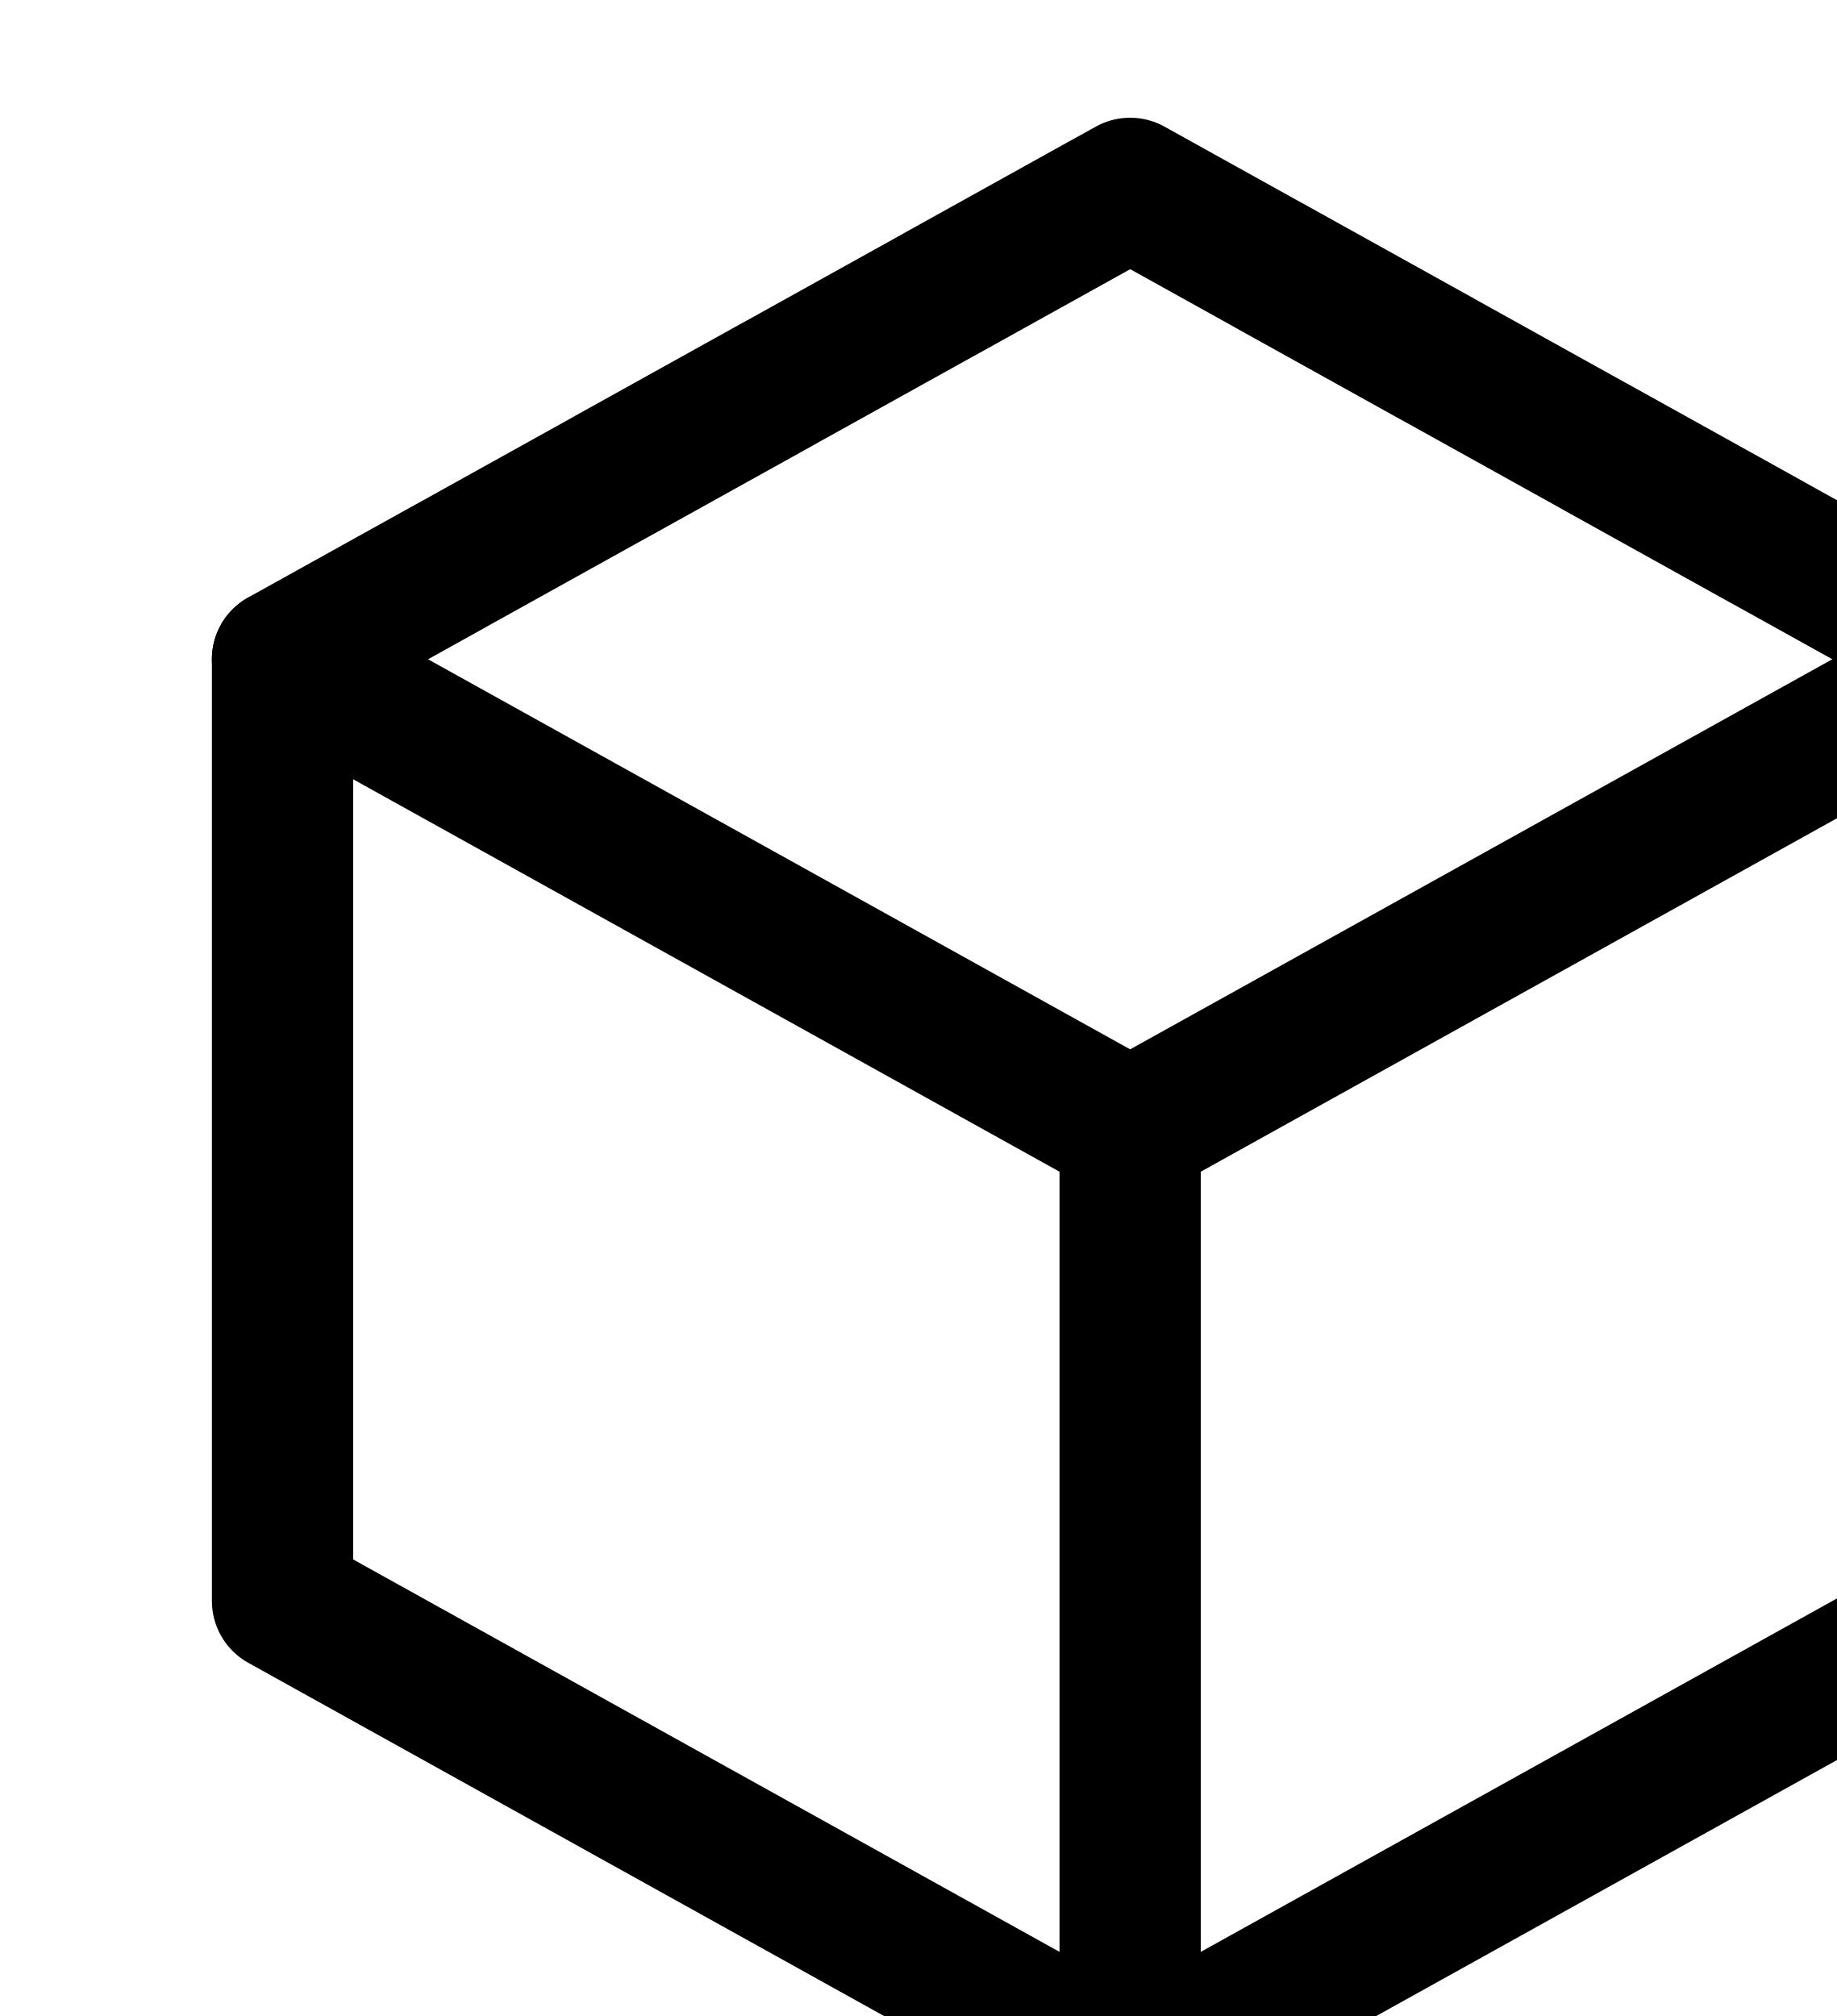
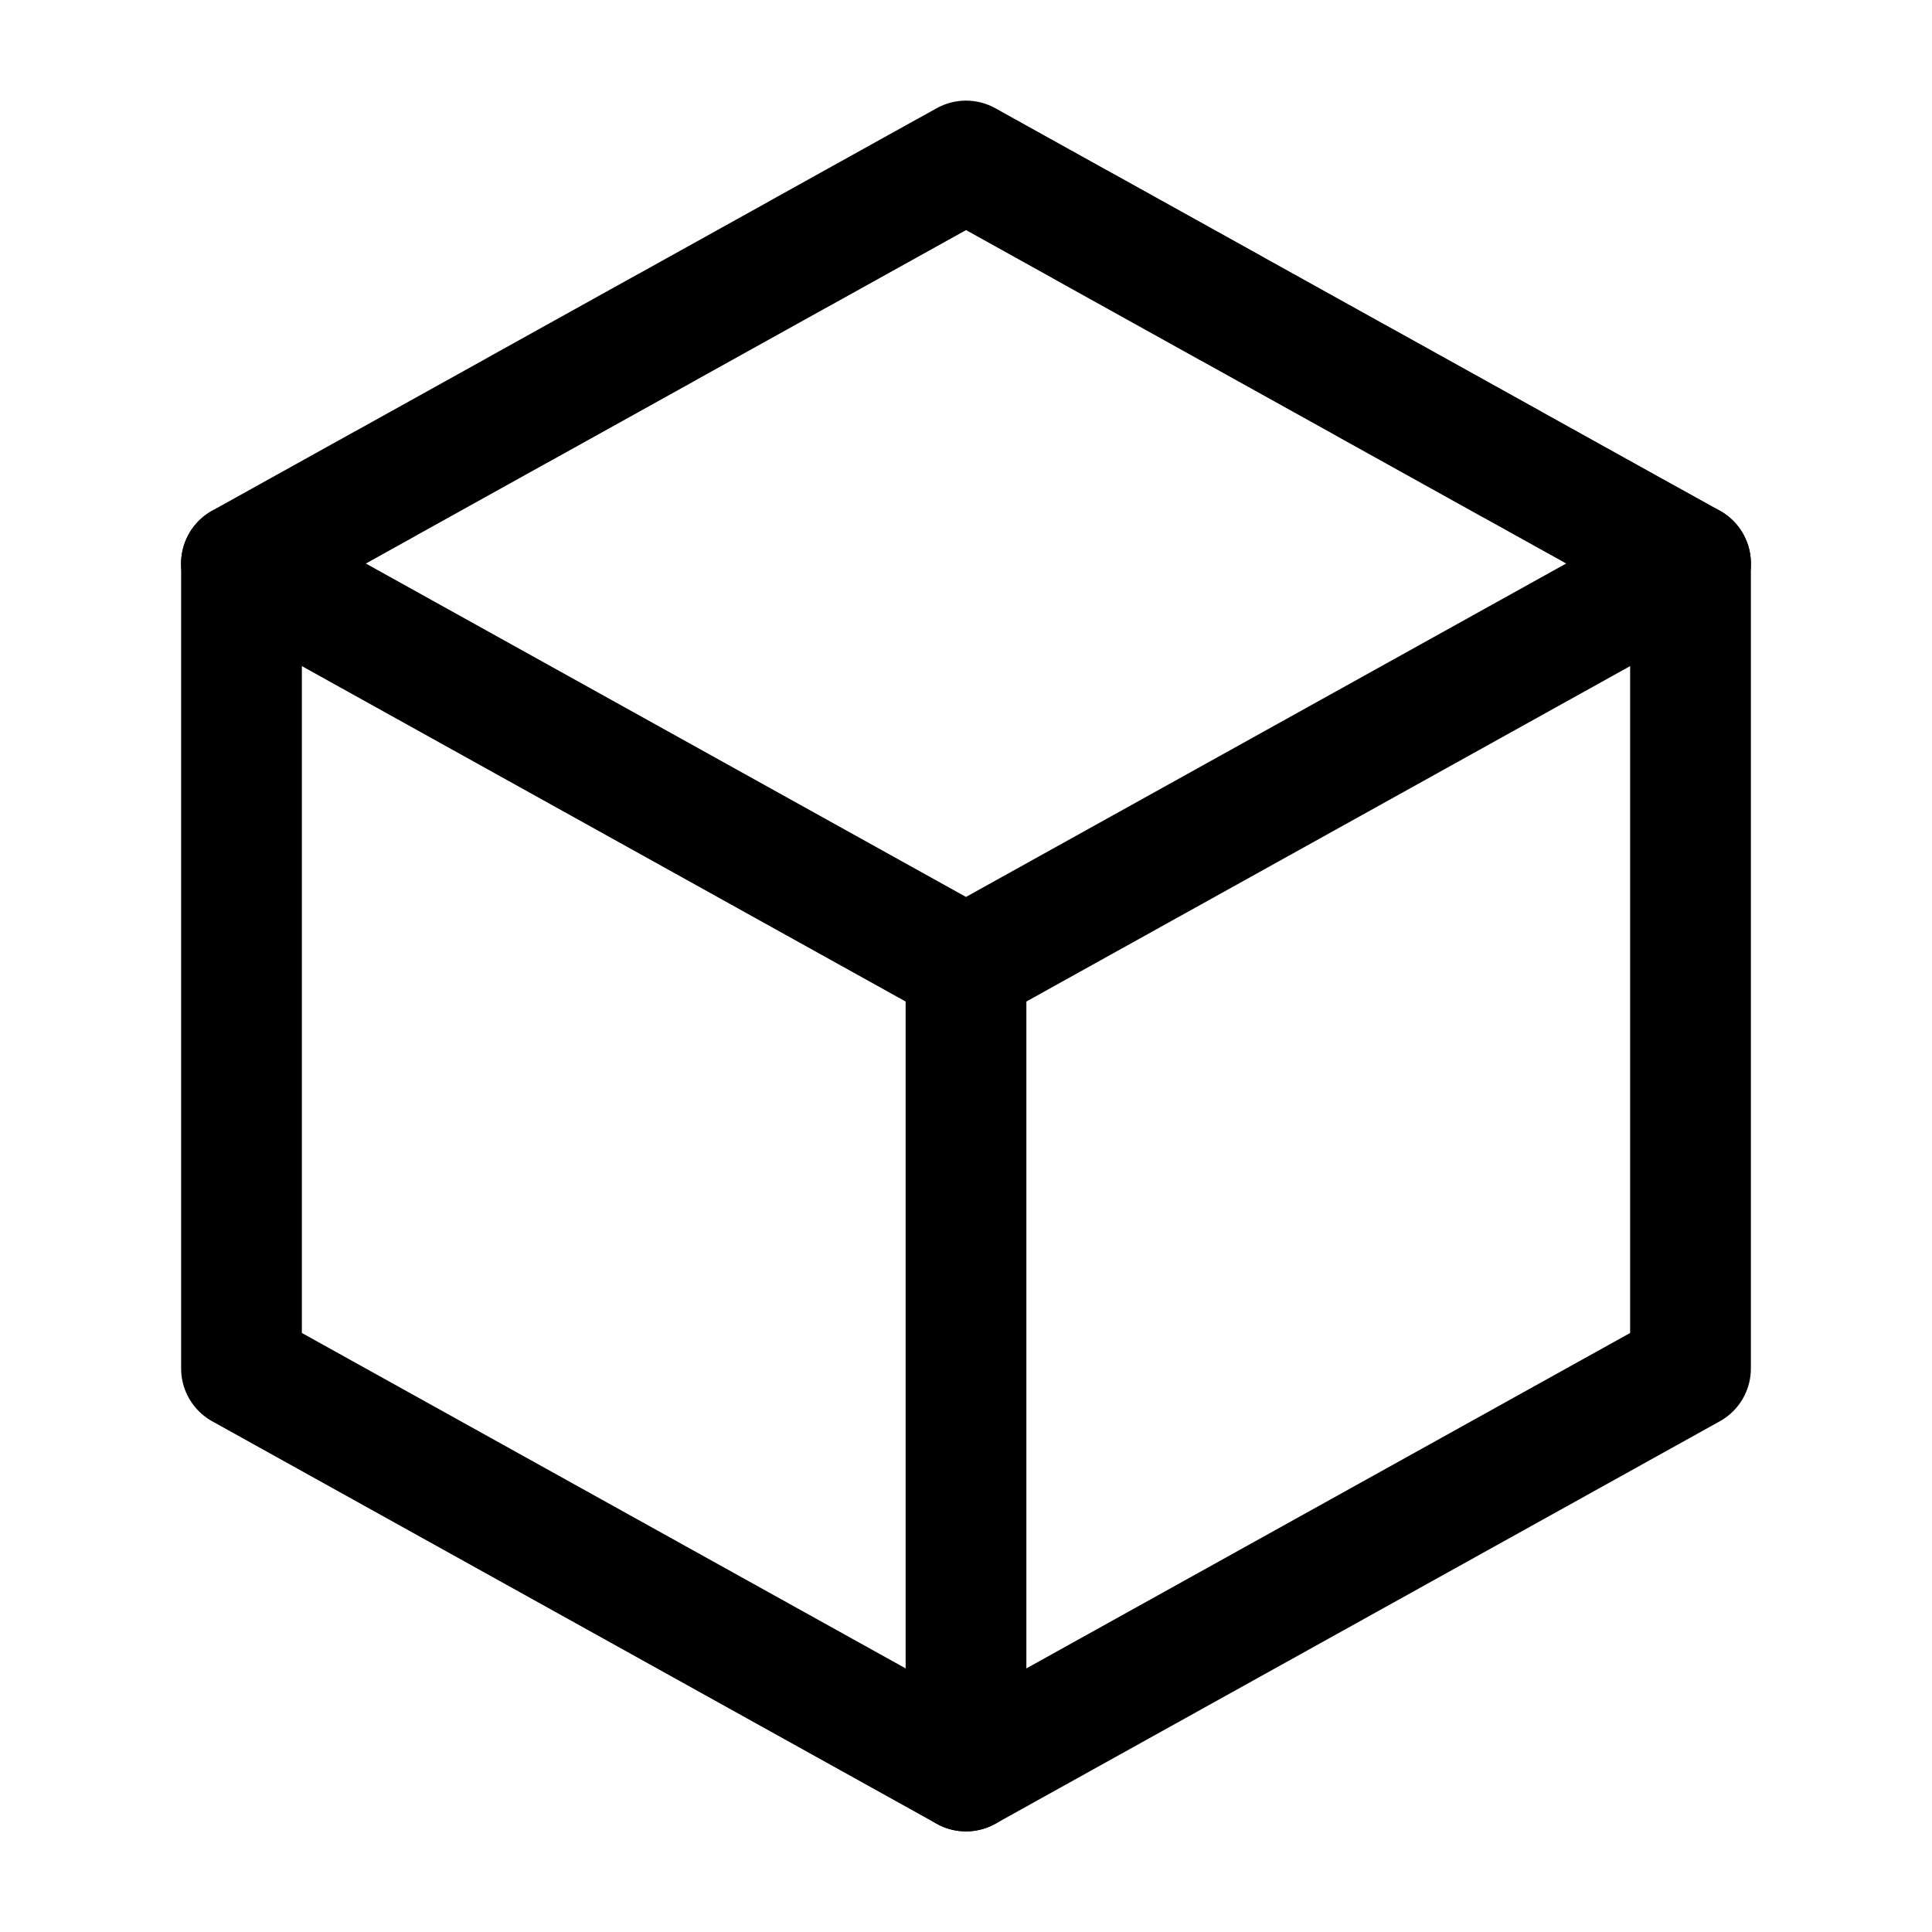
- <svg xmlns="http://www.w3.org/2000/svg" fill="none" stroke="currentColor" stroke-width="1.5" stroke-linecap="round" stroke-linejoin="round">
+ <svg xmlns="http://www.w3.org/2000/svg" viewBox="0 0 24 24" fill="none" stroke="currentColor" stroke-width="1.5" stroke-linecap="round" stroke-linejoin="round">
  <path d="M12 2L3 7v10l9 5 9-5V7l-9-5z" />
  <path d="M12 22V12" />
  <path d="M3 7l9 5" />
  <path d="M21 7l-9 5" />
  <path d="M3 7l9-5 9 5" opacity="0.4" stroke-dasharray="2 2" />
</svg>
